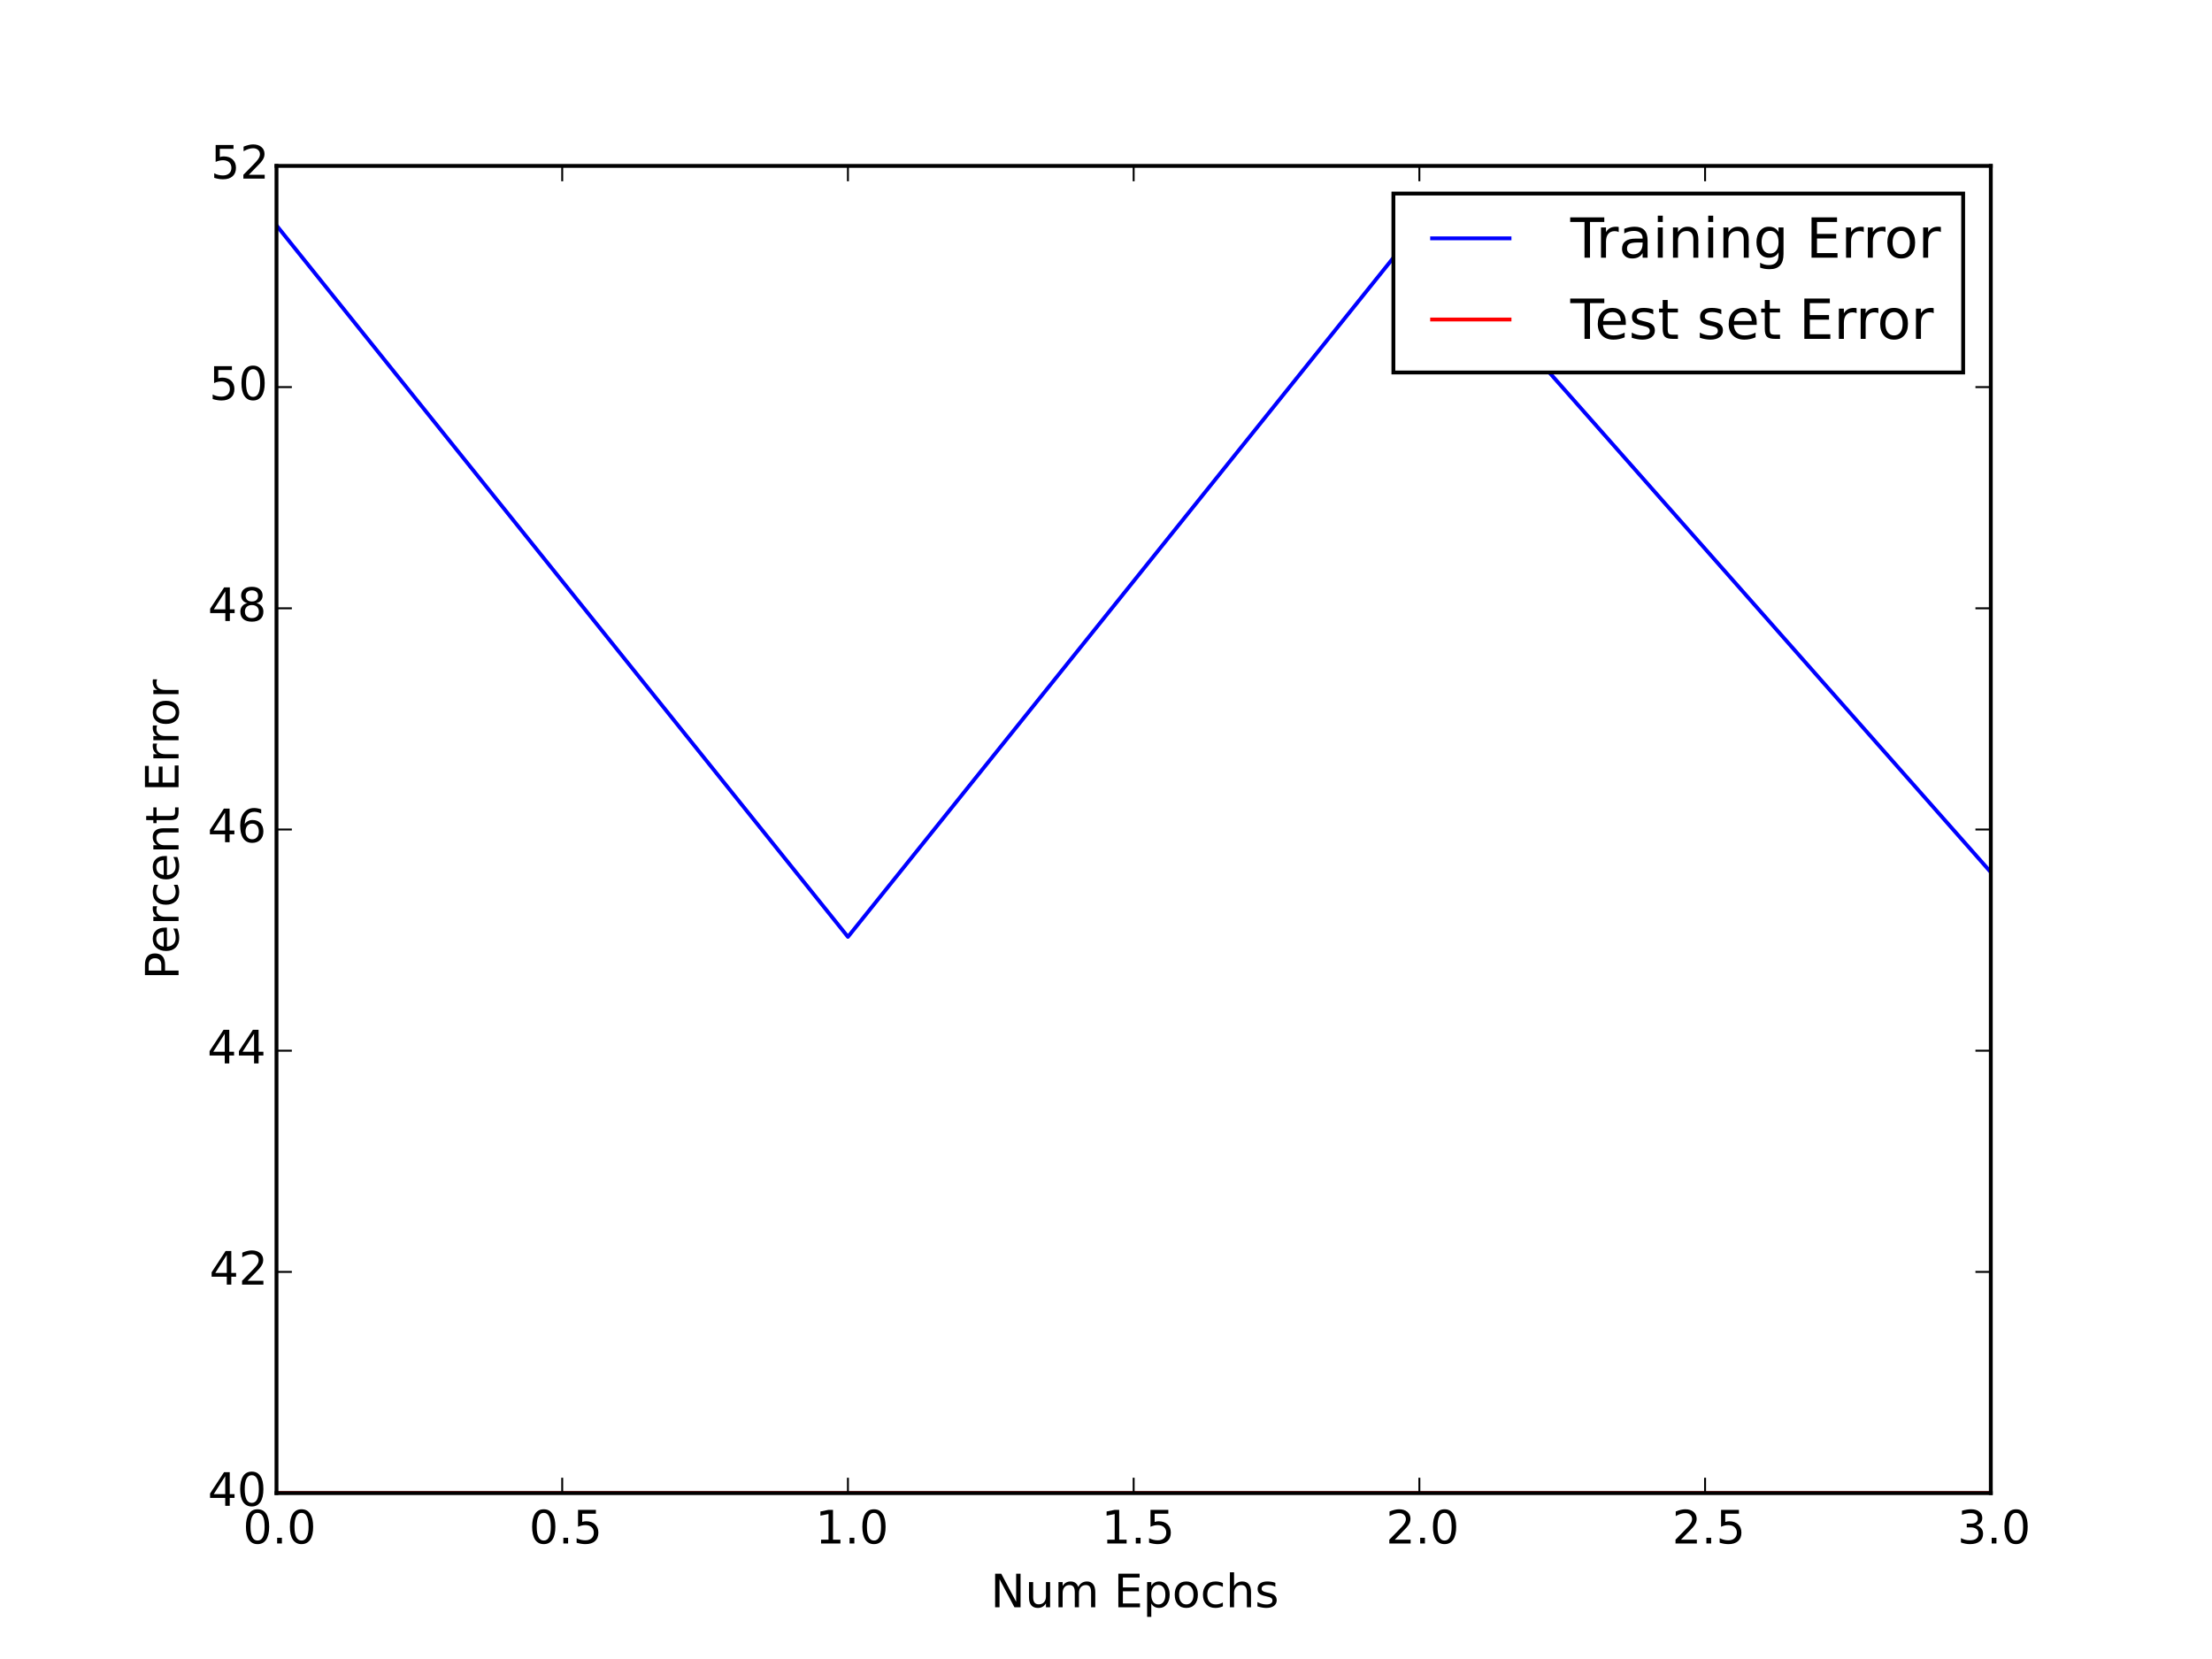
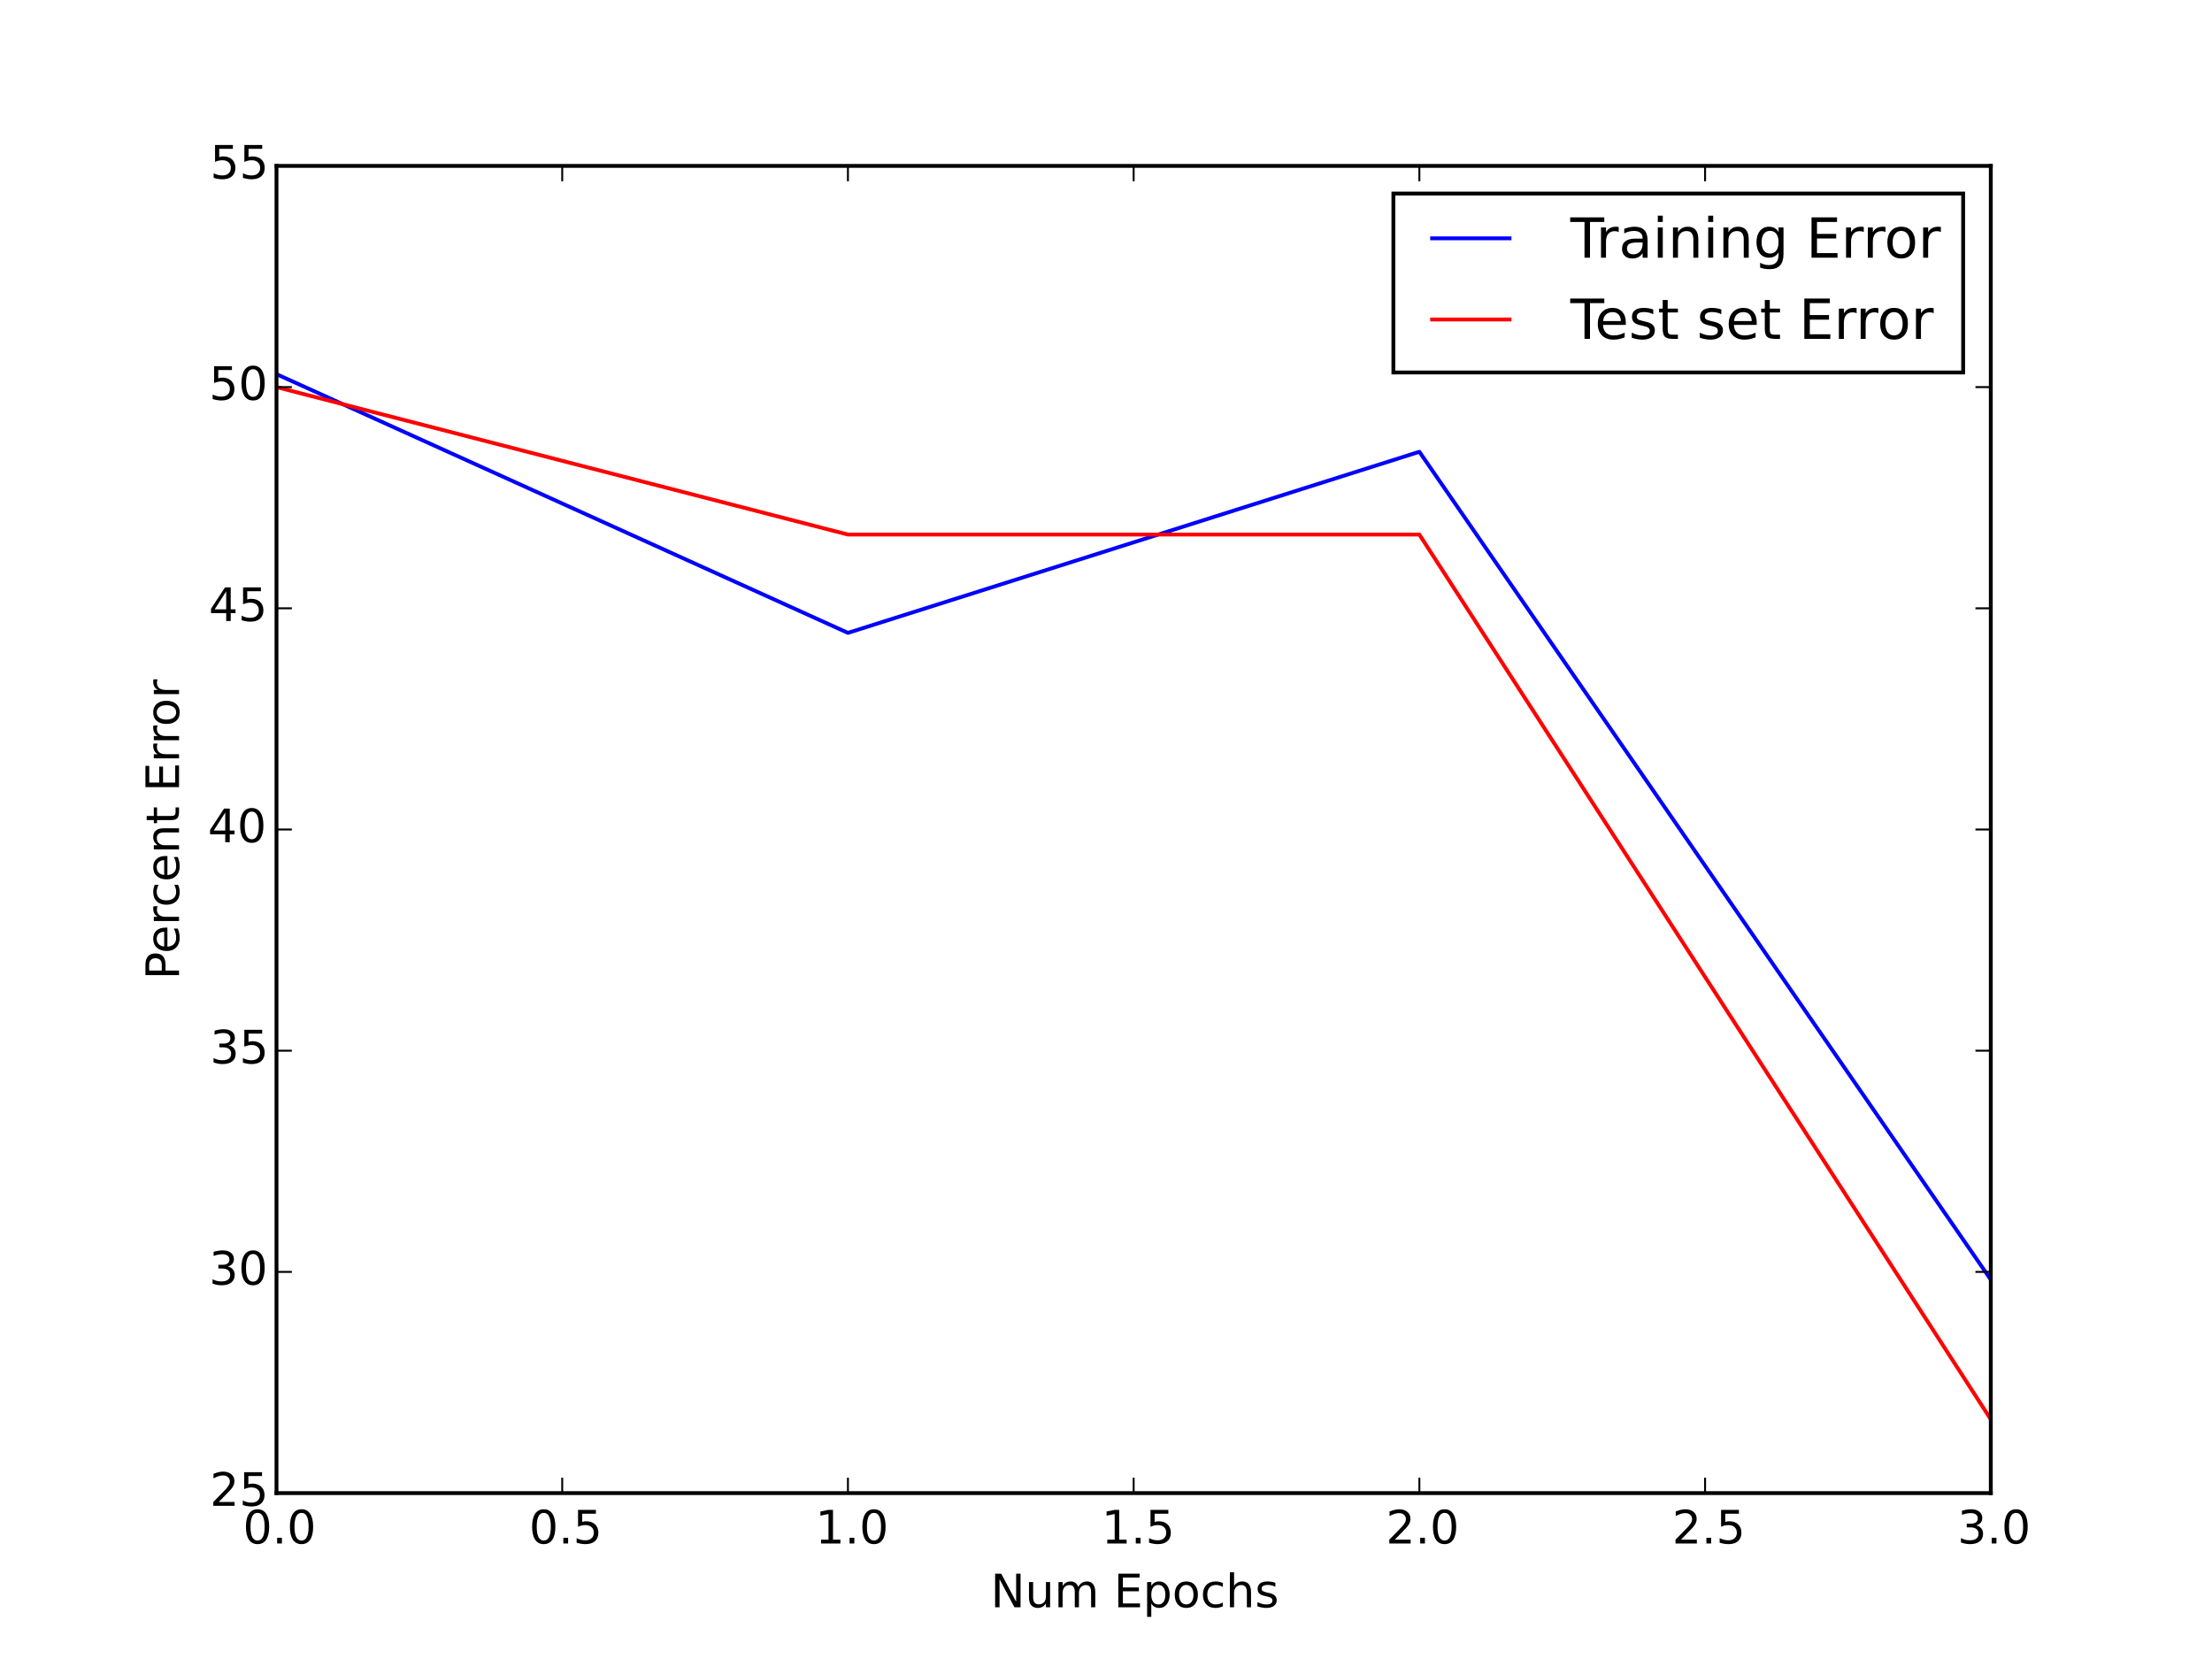
<svg xmlns="http://www.w3.org/2000/svg" xmlns:xlink="http://www.w3.org/1999/xlink" height="432pt" version="1.1" viewBox="0 0 576 432" width="576pt">
  <defs>
    <style type="text/css">
*{stroke-linecap:butt;stroke-linejoin:round;}
  </style>
  </defs>
  <g id="figure_1">
    <g id="patch_1">
      <path d=" M0 432 L576 432 L576 0 L0 0 z " style="fill:#ffffff;" />
    </g>
    <g id="axes_1">
      <g id="patch_2">
        <path d=" M72 388.8 L518.4 388.8 L518.4 43.2 L72 43.2 z " style="fill:#ffffff;" />
      </g>
      <g id="line2d_1">
-         <path clip-path="url(#p7ff5b81e1d)" d=" M72 58.695 L220.8 243.958 L369.6 58.695 L518.4 227.116" style="fill:none;stroke:#0000ff;stroke-linecap:square;" />
+         <path clip-path="url(#p7ff5b81e1d)" d=" M72 97.432 L220.8 164.8 L369.6 117.642 L518.4 333.221" style="fill:none;stroke:#0000ff;stroke-linecap:square;" />
      </g>
      <g id="line2d_2">
-         <path clip-path="url(#p7ff5b81e1d)" d=" M72 388.8 L220.8 388.8 L369.6 388.8 L518.4 388.8" style="fill:none;stroke:#ff0000;stroke-linecap:square;" />
+         <path clip-path="url(#p7ff5b81e1d)" d=" M72 100.8 L220.8 139.2 L369.6 139.2 L518.4 369.6" style="fill:none;stroke:#ff0000;stroke-linecap:square;" />
      </g>
      <g id="patch_3">
        <path d=" M72 43.2 L518.4 43.2" style="fill:none;stroke:#000000;stroke-linecap:square;stroke-linejoin:miter;" />
      </g>
      <g id="patch_4">
        <path d=" M518.4 388.8 L518.4 43.2" style="fill:none;stroke:#000000;stroke-linecap:square;stroke-linejoin:miter;" />
      </g>
      <g id="patch_5">
        <path d=" M72 388.8 L518.4 388.8" style="fill:none;stroke:#000000;stroke-linecap:square;stroke-linejoin:miter;" />
      </g>
      <g id="patch_6">
        <path d=" M72 388.8 L72 43.2" style="fill:none;stroke:#000000;stroke-linecap:square;stroke-linejoin:miter;" />
      </g>
      <g id="matplotlib.axis_1">
        <g id="xtick_1">
          <g id="line2d_3">
            <defs>
              <path d=" M0 0 L0 -4" id="m93b0483c22" style="stroke:#000000;stroke-width:0.5;" />
            </defs>
            <g>
              <use style="stroke:#000000;stroke-width:0.5;" x="72.0" xlink:href="#m93b0483c22" y="388.8" />
            </g>
          </g>
          <g id="line2d_4">
            <defs>
              <path d=" M0 0 L0 4" id="m741efc42ff" style="stroke:#000000;stroke-width:0.5;" />
            </defs>
            <g>
              <use style="stroke:#000000;stroke-width:0.5;" x="72.0" xlink:href="#m741efc42ff" y="43.2" />
            </g>
          </g>
          <g id="text_1">
            <defs>
              <path d=" M31.781 66.406 Q24.172 66.406 20.328 58.906 Q16.5 51.422 16.5 36.375 Q16.5 21.391 20.328 13.891 Q24.172 6.391 31.781 6.391 Q39.453 6.391 43.281 13.891 Q47.125 21.391 47.125 36.375 Q47.125 51.422 43.281 58.906 Q39.453 66.406 31.781 66.406 M31.781 74.219 Q44.047 74.219 50.516 64.516 Q56.984 54.828 56.984 36.375 Q56.984 17.969 50.516 8.266 Q44.047 -1.422 31.781 -1.422 Q19.531 -1.422 13.062 8.266 Q6.594 17.969 6.594 36.375 Q6.594 54.828 13.062 64.516 Q19.531 74.219 31.781 74.219" id="BitstreamVeraSans-Roman-30" />
              <path d=" M10.688 12.406 L21 12.406 L21 0 L10.688 0 z " id="BitstreamVeraSans-Roman-2e" />
            </defs>
            <g transform="translate(63.25219 401.9181)scale(0.12 -0.12)">
              <use xlink:href="#BitstreamVeraSans-Roman-30" />
              <use x="63.623" xlink:href="#BitstreamVeraSans-Roman-2e" />
              <use x="95.41" xlink:href="#BitstreamVeraSans-Roman-30" />
            </g>
          </g>
        </g>
        <g id="xtick_2">
          <g id="line2d_5">
            <g>
              <use style="stroke:#000000;stroke-width:0.5;" x="146.4" xlink:href="#m93b0483c22" y="388.8" />
            </g>
          </g>
          <g id="line2d_6">
            <g>
              <use style="stroke:#000000;stroke-width:0.5;" x="146.4" xlink:href="#m741efc42ff" y="43.2" />
            </g>
          </g>
          <g id="text_2">
            <defs>
              <path d=" M10.797 72.906 L49.516 72.906 L49.516 64.594 L19.828 64.594 L19.828 46.734 Q21.969 47.469 24.109 47.828 Q26.266 48.188 28.422 48.188 Q40.625 48.188 47.75 41.5 Q54.891 34.812 54.891 23.391 Q54.891 11.625 47.562 5.094 Q40.234 -1.422 26.906 -1.422 Q22.312 -1.422 17.547 -0.641 Q12.797 0.141 7.719 1.703 L7.719 11.625 Q12.109 9.234 16.797 8.062 Q21.484 6.891 26.703 6.891 Q35.156 6.891 40.078 11.328 Q45.016 15.766 45.016 23.391 Q45.016 31 40.078 35.438 Q35.156 39.891 26.703 39.891 Q22.75 39.891 18.812 39.016 Q14.891 38.141 10.797 36.281 z " id="BitstreamVeraSans-Roman-35" />
            </defs>
            <g transform="translate(137.7778 401.9181)scale(0.12 -0.12)">
              <use xlink:href="#BitstreamVeraSans-Roman-30" />
              <use x="63.623" xlink:href="#BitstreamVeraSans-Roman-2e" />
              <use x="95.41" xlink:href="#BitstreamVeraSans-Roman-35" />
            </g>
          </g>
        </g>
        <g id="xtick_3">
          <g id="line2d_7">
            <g>
              <use style="stroke:#000000;stroke-width:0.5;" x="220.8" xlink:href="#m93b0483c22" y="388.8" />
            </g>
          </g>
          <g id="line2d_8">
            <g>
              <use style="stroke:#000000;stroke-width:0.5;" x="220.8" xlink:href="#m741efc42ff" y="43.2" />
            </g>
          </g>
          <g id="text_3">
            <defs>
              <path d=" M12.406 8.297 L28.516 8.297 L28.516 63.922 L10.984 60.406 L10.984 69.391 L28.422 72.906 L38.281 72.906 L38.281 8.297 L54.391 8.297 L54.391 0 L12.406 0 z " id="BitstreamVeraSans-Roman-31" />
            </defs>
            <g transform="translate(212.3156 401.9181)scale(0.12 -0.12)">
              <use xlink:href="#BitstreamVeraSans-Roman-31" />
              <use x="63.623" xlink:href="#BitstreamVeraSans-Roman-2e" />
              <use x="95.41" xlink:href="#BitstreamVeraSans-Roman-30" />
            </g>
          </g>
        </g>
        <g id="xtick_4">
          <g id="line2d_9">
            <g>
              <use style="stroke:#000000;stroke-width:0.5;" x="295.2" xlink:href="#m93b0483c22" y="388.8" />
            </g>
          </g>
          <g id="line2d_10">
            <g>
              <use style="stroke:#000000;stroke-width:0.5;" x="295.2" xlink:href="#m741efc42ff" y="43.2" />
            </g>
          </g>
          <g id="text_4">
            <g transform="translate(286.8413 401.9181)scale(0.12 -0.12)">
              <use xlink:href="#BitstreamVeraSans-Roman-31" />
              <use x="63.623" xlink:href="#BitstreamVeraSans-Roman-2e" />
              <use x="95.41" xlink:href="#BitstreamVeraSans-Roman-35" />
            </g>
          </g>
        </g>
        <g id="xtick_5">
          <g id="line2d_11">
            <g>
              <use style="stroke:#000000;stroke-width:0.5;" x="369.6" xlink:href="#m93b0483c22" y="388.8" />
            </g>
          </g>
          <g id="line2d_12">
            <g>
              <use style="stroke:#000000;stroke-width:0.5;" x="369.6" xlink:href="#m741efc42ff" y="43.2" />
            </g>
          </g>
          <g id="text_5">
            <defs>
              <path d=" M19.188 8.297 L53.609 8.297 L53.609 0 L7.328 0 L7.328 8.297 Q12.938 14.109 22.625 23.891 Q32.328 33.688 34.812 36.531 Q39.547 41.844 41.422 45.531 Q43.312 49.219 43.312 52.781 Q43.312 58.594 39.234 62.25 Q35.156 65.922 28.609 65.922 Q23.969 65.922 18.812 64.312 Q13.672 62.703 7.812 59.422 L7.812 69.391 Q13.766 71.781 18.938 73 Q24.125 74.219 28.422 74.219 Q39.75 74.219 46.484 68.547 Q53.219 62.891 53.219 53.422 Q53.219 48.922 51.531 44.891 Q49.859 40.875 45.406 35.406 Q44.188 33.984 37.641 27.219 Q31.109 20.453 19.188 8.297" id="BitstreamVeraSans-Roman-32" />
            </defs>
            <g transform="translate(360.8963 401.9181)scale(0.12 -0.12)">
              <use xlink:href="#BitstreamVeraSans-Roman-32" />
              <use x="63.623" xlink:href="#BitstreamVeraSans-Roman-2e" />
              <use x="95.41" xlink:href="#BitstreamVeraSans-Roman-30" />
            </g>
          </g>
        </g>
        <g id="xtick_6">
          <g id="line2d_13">
            <g>
              <use style="stroke:#000000;stroke-width:0.5;" x="444.0" xlink:href="#m93b0483c22" y="388.8" />
            </g>
          </g>
          <g id="line2d_14">
            <g>
              <use style="stroke:#000000;stroke-width:0.5;" x="444.0" xlink:href="#m741efc42ff" y="43.2" />
            </g>
          </g>
          <g id="text_6">
            <g transform="translate(435.4219 401.9181)scale(0.12 -0.12)">
              <use xlink:href="#BitstreamVeraSans-Roman-32" />
              <use x="63.623" xlink:href="#BitstreamVeraSans-Roman-2e" />
              <use x="95.41" xlink:href="#BitstreamVeraSans-Roman-35" />
            </g>
          </g>
        </g>
        <g id="xtick_7">
          <g id="line2d_15">
            <g>
              <use style="stroke:#000000;stroke-width:0.5;" x="518.4" xlink:href="#m93b0483c22" y="388.8" />
            </g>
          </g>
          <g id="line2d_16">
            <g>
              <use style="stroke:#000000;stroke-width:0.5;" x="518.4" xlink:href="#m741efc42ff" y="43.2" />
            </g>
          </g>
          <g id="text_7">
            <defs>
              <path d=" M40.578 39.312 Q47.656 37.797 51.625 33 Q55.609 28.219 55.609 21.188 Q55.609 10.406 48.188 4.484 Q40.766 -1.422 27.094 -1.422 Q22.516 -1.422 17.656 -0.516 Q12.797 0.391 7.625 2.203 L7.625 11.719 Q11.719 9.328 16.594 8.109 Q21.484 6.891 26.812 6.891 Q36.078 6.891 40.938 10.547 Q45.797 14.203 45.797 21.188 Q45.797 27.641 41.281 31.266 Q36.766 34.906 28.719 34.906 L20.219 34.906 L20.219 43.016 L29.109 43.016 Q36.375 43.016 40.234 45.922 Q44.094 48.828 44.094 54.297 Q44.094 59.906 40.109 62.906 Q36.141 65.922 28.719 65.922 Q24.656 65.922 20.016 65.031 Q15.375 64.156 9.812 62.312 L9.812 71.094 Q15.438 72.656 20.344 73.438 Q25.25 74.219 29.594 74.219 Q40.828 74.219 47.359 69.109 Q53.906 64.016 53.906 55.328 Q53.906 49.266 50.438 45.094 Q46.969 40.922 40.578 39.312" id="BitstreamVeraSans-Roman-33" />
            </defs>
            <g transform="translate(509.7141 401.9181)scale(0.12 -0.12)">
              <use xlink:href="#BitstreamVeraSans-Roman-33" />
              <use x="63.623" xlink:href="#BitstreamVeraSans-Roman-2e" />
              <use x="95.41" xlink:href="#BitstreamVeraSans-Roman-30" />
            </g>
          </g>
        </g>
        <g id="text_8">
          <defs>
            <path id="BitstreamVeraSans-Roman-20" />
            <path d=" M9.812 72.906 L23.094 72.906 L55.422 11.922 L55.422 72.906 L64.984 72.906 L64.984 0 L51.703 0 L19.391 60.984 L19.391 0 L9.812 0 z " id="BitstreamVeraSans-Roman-4e" />
            <path d=" M52 44.188 Q55.375 50.25 60.062 53.125 Q64.75 56 71.094 56 Q79.641 56 84.281 50.016 Q88.922 44.047 88.922 33.016 L88.922 0 L79.891 0 L79.891 32.719 Q79.891 40.578 77.094 44.375 Q74.312 48.188 68.609 48.188 Q61.625 48.188 57.562 43.547 Q53.516 38.922 53.516 30.906 L53.516 0 L44.484 0 L44.484 32.719 Q44.484 40.625 41.703 44.406 Q38.922 48.188 33.109 48.188 Q26.219 48.188 22.156 43.531 Q18.109 38.875 18.109 30.906 L18.109 0 L9.078 0 L9.078 54.688 L18.109 54.688 L18.109 46.188 Q21.188 51.219 25.484 53.609 Q29.781 56 35.688 56 Q41.656 56 45.828 52.969 Q50 49.953 52 44.188" id="BitstreamVeraSans-Roman-6d" />
            <path d=" M30.609 48.391 Q23.391 48.391 19.188 42.75 Q14.984 37.109 14.984 27.297 Q14.984 17.484 19.156 11.844 Q23.344 6.203 30.609 6.203 Q37.797 6.203 41.984 11.859 Q46.188 17.531 46.188 27.297 Q46.188 37.016 41.984 42.703 Q37.797 48.391 30.609 48.391 M30.609 56 Q42.328 56 49.016 48.375 Q55.719 40.766 55.719 27.297 Q55.719 13.875 49.016 6.219 Q42.328 -1.422 30.609 -1.422 Q18.844 -1.422 12.172 6.219 Q5.516 13.875 5.516 27.297 Q5.516 40.766 12.172 48.375 Q18.844 56 30.609 56" id="BitstreamVeraSans-Roman-6f" />
            <path d=" M9.812 72.906 L55.906 72.906 L55.906 64.594 L19.672 64.594 L19.672 43.016 L54.391 43.016 L54.391 34.719 L19.672 34.719 L19.672 8.297 L56.781 8.297 L56.781 0 L9.812 0 z " id="BitstreamVeraSans-Roman-45" />
            <path d=" M48.781 52.594 L48.781 44.188 Q44.969 46.297 41.141 47.344 Q37.312 48.391 33.406 48.391 Q24.656 48.391 19.812 42.844 Q14.984 37.312 14.984 27.297 Q14.984 17.281 19.812 11.734 Q24.656 6.203 33.406 6.203 Q37.312 6.203 41.141 7.25 Q44.969 8.297 48.781 10.406 L48.781 2.094 Q45.016 0.344 40.984 -0.531 Q36.969 -1.422 32.422 -1.422 Q20.062 -1.422 12.781 6.344 Q5.516 14.109 5.516 27.297 Q5.516 40.672 12.859 48.328 Q20.219 56 33.016 56 Q37.156 56 41.109 55.141 Q45.062 54.297 48.781 52.594" id="BitstreamVeraSans-Roman-63" />
            <path d=" M8.5 21.578 L8.5 54.688 L17.484 54.688 L17.484 21.922 Q17.484 14.156 20.5 10.266 Q23.531 6.391 29.594 6.391 Q36.859 6.391 41.078 11.031 Q45.312 15.672 45.312 23.688 L45.312 54.688 L54.297 54.688 L54.297 0 L45.312 0 L45.312 8.406 Q42.047 3.422 37.719 1 Q33.406 -1.422 27.688 -1.422 Q18.266 -1.422 13.375 4.438 Q8.5 10.297 8.5 21.578" id="BitstreamVeraSans-Roman-75" />
            <path d=" M44.281 53.078 L44.281 44.578 Q40.484 46.531 36.375 47.5 Q32.281 48.484 27.875 48.484 Q21.188 48.484 17.844 46.438 Q14.5 44.391 14.5 40.281 Q14.5 37.156 16.891 35.375 Q19.281 33.594 26.516 31.984 L29.594 31.297 Q39.156 29.25 43.188 25.516 Q47.219 21.781 47.219 15.094 Q47.219 7.469 41.188 3.016 Q35.156 -1.422 24.609 -1.422 Q20.219 -1.422 15.453 -0.562 Q10.688 0.297 5.422 2 L5.422 11.281 Q10.406 8.688 15.234 7.391 Q20.062 6.109 24.812 6.109 Q31.156 6.109 34.562 8.281 Q37.984 10.453 37.984 14.406 Q37.984 18.062 35.516 20.016 Q33.062 21.969 24.703 23.781 L21.578 24.516 Q13.234 26.266 9.516 29.906 Q5.812 33.547 5.812 39.891 Q5.812 47.609 11.281 51.797 Q16.75 56 26.812 56 Q31.781 56 36.172 55.266 Q40.578 54.547 44.281 53.078" id="BitstreamVeraSans-Roman-73" />
            <path d=" M18.109 8.203 L18.109 -20.797 L9.078 -20.797 L9.078 54.688 L18.109 54.688 L18.109 46.391 Q20.953 51.266 25.266 53.625 Q29.594 56 35.594 56 Q45.562 56 51.781 48.094 Q58.016 40.188 58.016 27.297 Q58.016 14.406 51.781 6.484 Q45.562 -1.422 35.594 -1.422 Q29.594 -1.422 25.266 0.953 Q20.953 3.328 18.109 8.203 M48.688 27.297 Q48.688 37.203 44.609 42.844 Q40.531 48.484 33.406 48.484 Q26.266 48.484 22.188 42.844 Q18.109 37.203 18.109 27.297 Q18.109 17.391 22.188 11.75 Q26.266 6.109 33.406 6.109 Q40.531 6.109 44.609 11.75 Q48.688 17.391 48.688 27.297" id="BitstreamVeraSans-Roman-70" />
            <path d=" M54.891 33.016 L54.891 0 L45.906 0 L45.906 32.719 Q45.906 40.484 42.875 44.328 Q39.844 48.188 33.797 48.188 Q26.516 48.188 22.312 43.547 Q18.109 38.922 18.109 30.906 L18.109 0 L9.078 0 L9.078 75.984 L18.109 75.984 L18.109 46.188 Q21.344 51.125 25.703 53.562 Q30.078 56 35.797 56 Q45.219 56 50.047 50.172 Q54.891 44.344 54.891 33.016" id="BitstreamVeraSans-Roman-68" />
          </defs>
          <g transform="translate(257.9513 418.5319)scale(0.12 -0.12)">
            <use xlink:href="#BitstreamVeraSans-Roman-4e" />
            <use x="74.805" xlink:href="#BitstreamVeraSans-Roman-75" />
            <use x="138.184" xlink:href="#BitstreamVeraSans-Roman-6d" />
            <use x="235.596" xlink:href="#BitstreamVeraSans-Roman-20" />
            <use x="267.383" xlink:href="#BitstreamVeraSans-Roman-45" />
            <use x="330.566" xlink:href="#BitstreamVeraSans-Roman-70" />
            <use x="394.043" xlink:href="#BitstreamVeraSans-Roman-6f" />
            <use x="455.225" xlink:href="#BitstreamVeraSans-Roman-63" />
            <use x="510.205" xlink:href="#BitstreamVeraSans-Roman-68" />
            <use x="573.584" xlink:href="#BitstreamVeraSans-Roman-73" />
          </g>
        </g>
      </g>
      <g id="matplotlib.axis_2">
        <g id="ytick_1">
          <g id="line2d_17">
            <defs>
              <path d=" M0 0 L4 0" id="m728421d6d4" style="stroke:#000000;stroke-width:0.5;" />
            </defs>
            <g>
              <use style="stroke:#000000;stroke-width:0.5;" x="72.0" xlink:href="#m728421d6d4" y="388.8" />
            </g>
          </g>
          <g id="line2d_18">
            <defs>
              <path d=" M0 0 L-4 0" id="mcb0005524f" style="stroke:#000000;stroke-width:0.5;" />
            </defs>
            <g>
              <use style="stroke:#000000;stroke-width:0.5;" x="518.4" xlink:href="#mcb0005524f" y="388.8" />
            </g>
          </g>
          <g id="text_9">
+             <g transform="translate(54.6575 392.1112)scale(0.12 -0.12)">
+               <use xlink:href="#BitstreamVeraSans-Roman-32" />
+               <use x="63.623" xlink:href="#BitstreamVeraSans-Roman-35" />
+             </g>
+           </g>
+         </g>
+         <g id="ytick_2">
+           <g id="line2d_19">
+             <g>
+               <use style="stroke:#000000;stroke-width:0.5;" x="72.0" xlink:href="#m728421d6d4" y="331.2" />
+             </g>
+           </g>
+           <g id="line2d_20">
+             <g>
+               <use style="stroke:#000000;stroke-width:0.5;" x="518.4" xlink:href="#mcb0005524f" y="331.2" />
+             </g>
+           </g>
+           <g id="text_10">
+             <g transform="translate(54.44188 334.5113)scale(0.12 -0.12)">
+               <use xlink:href="#BitstreamVeraSans-Roman-33" />
+               <use x="63.623" xlink:href="#BitstreamVeraSans-Roman-30" />
+             </g>
+           </g>
+         </g>
+         <g id="ytick_3">
+           <g id="line2d_21">
+             <g>
+               <use style="stroke:#000000;stroke-width:0.5;" x="72.0" xlink:href="#m728421d6d4" y="273.6" />
+             </g>
+           </g>
+           <g id="line2d_22">
+             <g>
+               <use style="stroke:#000000;stroke-width:0.5;" x="518.4" xlink:href="#mcb0005524f" y="273.6" />
+             </g>
+           </g>
+           <g id="text_11">
+             <g transform="translate(54.69313 276.9112)scale(0.12 -0.12)">
+               <use xlink:href="#BitstreamVeraSans-Roman-33" />
+               <use x="63.623" xlink:href="#BitstreamVeraSans-Roman-35" />
+             </g>
+           </g>
+         </g>
+         <g id="ytick_4">
+           <g id="line2d_23">
+             <g>
+               <use style="stroke:#000000;stroke-width:0.5;" x="72.0" xlink:href="#m728421d6d4" y="216.0" />
+             </g>
+           </g>
+           <g id="line2d_24">
+             <g>
+               <use style="stroke:#000000;stroke-width:0.5;" x="518.4" xlink:href="#mcb0005524f" y="216.0" />
+             </g>
+           </g>
+           <g id="text_12">
            <defs>
              <path d=" M37.797 64.312 L12.891 25.391 L37.797 25.391 z  M35.203 72.906 L47.609 72.906 L47.609 25.391 L58.016 25.391 L58.016 17.188 L47.609 17.188 L47.609 0 L37.797 0 L37.797 17.188 L4.891 17.188 L4.891 26.703 z " id="BitstreamVeraSans-Roman-34" />
            </defs>
-             <g transform="translate(54.11375 392.1112)scale(0.12 -0.12)">
+             <g transform="translate(54.11375 219.3113)scale(0.12 -0.12)">
              <use xlink:href="#BitstreamVeraSans-Roman-34" />
              <use x="63.623" xlink:href="#BitstreamVeraSans-Roman-30" />
            </g>
          </g>
        </g>
-         <g id="ytick_2">
-           <g id="line2d_19">
-             <g>
-               <use style="stroke:#000000;stroke-width:0.5;" x="72.0" xlink:href="#m728421d6d4" y="331.2" />
-             </g>
-           </g>
-           <g id="line2d_20">
-             <g>
-               <use style="stroke:#000000;stroke-width:0.5;" x="518.4" xlink:href="#mcb0005524f" y="331.2" />
-             </g>
-           </g>
-           <g id="text_10">
-             <g transform="translate(54.51875 334.5113)scale(0.12 -0.12)">
-               <use xlink:href="#BitstreamVeraSans-Roman-34" />
-               <use x="63.623" xlink:href="#BitstreamVeraSans-Roman-32" />
-             </g>
-           </g>
-         </g>
-         <g id="ytick_3">
-           <g id="line2d_21">
-             <g>
-               <use style="stroke:#000000;stroke-width:0.5;" x="72.0" xlink:href="#m728421d6d4" y="273.6" />
-             </g>
-           </g>
-           <g id="line2d_22">
-             <g>
-               <use style="stroke:#000000;stroke-width:0.5;" x="518.4" xlink:href="#mcb0005524f" y="273.6" />
-             </g>
-           </g>
-           <g id="text_11">
-             <g transform="translate(53.99 276.9112)scale(0.12 -0.12)">
-               <use xlink:href="#BitstreamVeraSans-Roman-34" />
-               <use x="63.623" xlink:href="#BitstreamVeraSans-Roman-34" />
-             </g>
-           </g>
-         </g>
-         <g id="ytick_4">
-           <g id="line2d_23">
-             <g>
-               <use style="stroke:#000000;stroke-width:0.5;" x="72.0" xlink:href="#m728421d6d4" y="216.0" />
-             </g>
-           </g>
-           <g id="line2d_24">
-             <g>
-               <use style="stroke:#000000;stroke-width:0.5;" x="518.4" xlink:href="#mcb0005524f" y="216.0" />
-             </g>
-           </g>
-           <g id="text_12">
-             <defs>
-               <path d=" M33.016 40.375 Q26.375 40.375 22.484 35.828 Q18.609 31.297 18.609 23.391 Q18.609 15.531 22.484 10.953 Q26.375 6.391 33.016 6.391 Q39.656 6.391 43.531 10.953 Q47.406 15.531 47.406 23.391 Q47.406 31.297 43.531 35.828 Q39.656 40.375 33.016 40.375 M52.594 71.297 L52.594 62.312 Q48.875 64.062 45.094 64.984 Q41.312 65.922 37.594 65.922 Q27.828 65.922 22.672 59.328 Q17.531 52.734 16.797 39.406 Q19.672 43.656 24.016 45.922 Q28.375 48.188 33.594 48.188 Q44.578 48.188 50.953 41.516 Q57.328 34.859 57.328 23.391 Q57.328 12.156 50.688 5.359 Q44.047 -1.422 33.016 -1.422 Q20.359 -1.422 13.672 8.266 Q6.984 17.969 6.984 36.375 Q6.984 53.656 15.188 63.938 Q23.391 74.219 37.203 74.219 Q40.922 74.219 44.703 73.484 Q48.484 72.75 52.594 71.297" id="BitstreamVeraSans-Roman-36" />
-             </defs>
-             <g transform="translate(54.0725 219.3113)scale(0.12 -0.12)">
-               <use xlink:href="#BitstreamVeraSans-Roman-34" />
-               <use x="63.623" xlink:href="#BitstreamVeraSans-Roman-36" />
-             </g>
-           </g>
-         </g>
        <g id="ytick_5">
          <g id="line2d_25">
            <g>
              <use style="stroke:#000000;stroke-width:0.5;" x="72.0" xlink:href="#m728421d6d4" y="158.4" />
            </g>
          </g>
          <g id="line2d_26">
            <g>
              <use style="stroke:#000000;stroke-width:0.5;" x="518.4" xlink:href="#mcb0005524f" y="158.4" />
            </g>
          </g>
          <g id="text_13">
-             <defs>
-               <path d=" M31.781 34.625 Q24.75 34.625 20.719 30.859 Q16.703 27.094 16.703 20.516 Q16.703 13.922 20.719 10.156 Q24.75 6.391 31.781 6.391 Q38.812 6.391 42.859 10.172 Q46.922 13.969 46.922 20.516 Q46.922 27.094 42.891 30.859 Q38.875 34.625 31.781 34.625 M21.922 38.812 Q15.578 40.375 12.031 44.719 Q8.5 49.078 8.5 55.328 Q8.5 64.062 14.719 69.141 Q20.953 74.219 31.781 74.219 Q42.672 74.219 48.875 69.141 Q55.078 64.062 55.078 55.328 Q55.078 49.078 51.531 44.719 Q48 40.375 41.703 38.812 Q48.828 37.156 52.797 32.312 Q56.781 27.484 56.781 20.516 Q56.781 9.906 50.312 4.234 Q43.844 -1.422 31.781 -1.422 Q19.734 -1.422 13.25 4.234 Q6.781 9.906 6.781 20.516 Q6.781 27.484 10.781 32.312 Q14.797 37.156 21.922 38.812 M18.312 54.391 Q18.312 48.734 21.844 45.562 Q25.391 42.391 31.781 42.391 Q38.141 42.391 41.719 45.562 Q45.312 48.734 45.312 54.391 Q45.312 60.062 41.719 63.234 Q38.141 66.406 31.781 66.406 Q25.391 66.406 21.844 63.234 Q18.312 60.062 18.312 54.391" id="BitstreamVeraSans-Roman-38" />
-             </defs>
-             <g transform="translate(54.13813 161.7113)scale(0.12 -0.12)">
+             <g transform="translate(54.365 161.7113)scale(0.12 -0.12)">
              <use xlink:href="#BitstreamVeraSans-Roman-34" />
-               <use x="63.623" xlink:href="#BitstreamVeraSans-Roman-38" />
+               <use x="63.623" xlink:href="#BitstreamVeraSans-Roman-35" />
            </g>
          </g>
        </g>
        <g id="ytick_6">
          <g id="line2d_27">
            <g>
              <use style="stroke:#000000;stroke-width:0.5;" x="72.0" xlink:href="#m728421d6d4" y="100.8" />
            </g>
          </g>
          <g id="line2d_28">
            <g>
              <use style="stroke:#000000;stroke-width:0.5;" x="518.4" xlink:href="#mcb0005524f" y="100.8" />
            </g>
          </g>
          <g id="text_14">
            <g transform="translate(54.45312 104.1112)scale(0.12 -0.12)">
              <use xlink:href="#BitstreamVeraSans-Roman-35" />
              <use x="63.623" xlink:href="#BitstreamVeraSans-Roman-30" />
            </g>
          </g>
        </g>
        <g id="ytick_7">
          <g id="line2d_29">
            <g>
              <use style="stroke:#000000;stroke-width:0.5;" x="72.0" xlink:href="#m728421d6d4" y="43.2" />
            </g>
          </g>
          <g id="line2d_30">
            <g>
              <use style="stroke:#000000;stroke-width:0.5;" x="518.4" xlink:href="#mcb0005524f" y="43.2" />
            </g>
          </g>
          <g id="text_15">
-             <g transform="translate(54.85813 46.51125)scale(0.12 -0.12)">
+             <g transform="translate(54.70437 46.51125)scale(0.12 -0.12)">
              <use xlink:href="#BitstreamVeraSans-Roman-35" />
-               <use x="63.623" xlink:href="#BitstreamVeraSans-Roman-32" />
+               <use x="63.623" xlink:href="#BitstreamVeraSans-Roman-35" />
            </g>
          </g>
        </g>
        <g id="text_16">
          <defs>
            <path d=" M19.672 64.797 L19.672 37.406 L32.078 37.406 Q38.969 37.406 42.719 40.969 Q46.484 44.531 46.484 51.125 Q46.484 57.672 42.719 61.234 Q38.969 64.797 32.078 64.797 z  M9.812 72.906 L32.078 72.906 Q44.344 72.906 50.609 67.359 Q56.891 61.812 56.891 51.125 Q56.891 40.328 50.609 34.812 Q44.344 29.297 32.078 29.297 L19.672 29.297 L19.672 0 L9.812 0 z " id="BitstreamVeraSans-Roman-50" />
            <path d=" M56.203 29.594 L56.203 25.203 L14.891 25.203 Q15.484 15.922 20.484 11.062 Q25.484 6.203 34.422 6.203 Q39.594 6.203 44.453 7.469 Q49.312 8.734 54.109 11.281 L54.109 2.781 Q49.266 0.734 44.188 -0.344 Q39.109 -1.422 33.891 -1.422 Q20.797 -1.422 13.156 6.188 Q5.516 13.812 5.516 26.812 Q5.516 40.234 12.766 48.109 Q20.016 56 32.328 56 Q43.359 56 49.781 48.891 Q56.203 41.797 56.203 29.594 M47.219 32.234 Q47.125 39.594 43.094 43.984 Q39.062 48.391 32.422 48.391 Q24.906 48.391 20.391 44.141 Q15.875 39.891 15.188 32.172 z " id="BitstreamVeraSans-Roman-65" />
            <path d=" M18.312 70.219 L18.312 54.688 L36.812 54.688 L36.812 47.703 L18.312 47.703 L18.312 18.016 Q18.312 11.328 20.141 9.422 Q21.969 7.516 27.594 7.516 L36.812 7.516 L36.812 0 L27.594 0 Q17.188 0 13.234 3.875 Q9.281 7.766 9.281 18.016 L9.281 47.703 L2.688 47.703 L2.688 54.688 L9.281 54.688 L9.281 70.219 z " id="BitstreamVeraSans-Roman-74" />
            <path d=" M54.891 33.016 L54.891 0 L45.906 0 L45.906 32.719 Q45.906 40.484 42.875 44.328 Q39.844 48.188 33.797 48.188 Q26.516 48.188 22.312 43.547 Q18.109 38.922 18.109 30.906 L18.109 0 L9.078 0 L9.078 54.688 L18.109 54.688 L18.109 46.188 Q21.344 51.125 25.703 53.562 Q30.078 56 35.797 56 Q45.219 56 50.047 50.172 Q54.891 44.344 54.891 33.016" id="BitstreamVeraSans-Roman-6e" />
            <path d=" M41.109 46.297 Q39.594 47.172 37.812 47.578 Q36.031 48 33.891 48 Q26.266 48 22.188 43.047 Q18.109 38.094 18.109 28.812 L18.109 0 L9.078 0 L9.078 54.688 L18.109 54.688 L18.109 46.188 Q20.953 51.172 25.484 53.578 Q30.031 56 36.531 56 Q37.453 56 38.578 55.875 Q39.703 55.766 41.062 55.516 z " id="BitstreamVeraSans-Roman-72" />
          </defs>
-           <g transform="translate(46.49437 255.0984)rotate(-90.0)scale(0.12 -0.12)">
+           <g transform="translate(46.61812 255.0984)rotate(-90.0)scale(0.12 -0.12)">
            <use xlink:href="#BitstreamVeraSans-Roman-50" />
            <use x="56.678" xlink:href="#BitstreamVeraSans-Roman-65" />
            <use x="118.201" xlink:href="#BitstreamVeraSans-Roman-72" />
            <use x="157.064" xlink:href="#BitstreamVeraSans-Roman-63" />
            <use x="212.045" xlink:href="#BitstreamVeraSans-Roman-65" />
            <use x="273.568" xlink:href="#BitstreamVeraSans-Roman-6e" />
            <use x="336.947" xlink:href="#BitstreamVeraSans-Roman-74" />
            <use x="376.156" xlink:href="#BitstreamVeraSans-Roman-20" />
            <use x="407.943" xlink:href="#BitstreamVeraSans-Roman-45" />
            <use x="471.127" xlink:href="#BitstreamVeraSans-Roman-72" />
            <use x="510.49" xlink:href="#BitstreamVeraSans-Roman-72" />
            <use x="549.354" xlink:href="#BitstreamVeraSans-Roman-6f" />
            <use x="610.535" xlink:href="#BitstreamVeraSans-Roman-72" />
          </g>
        </g>
      </g>
      <g id="legend_1">
        <g id="patch_7">
          <path d=" M362.837 96.993 L511.2 96.993 L511.2 50.4 L362.837 50.4 z " style="fill:#ffffff;stroke:#000000;stroke-linejoin:miter;" />
        </g>
        <g id="line2d_31">
          <path d=" M372.917 62.062 L393.077 62.062" style="fill:none;stroke:#0000ff;stroke-linecap:square;" />
        </g>
        <g id="line2d_32" />
        <g id="text_17">
          <defs>
            <path d=" M34.281 27.484 Q23.391 27.484 19.188 25 Q14.984 22.516 14.984 16.5 Q14.984 11.719 18.141 8.906 Q21.297 6.109 26.703 6.109 Q34.188 6.109 38.703 11.406 Q43.219 16.703 43.219 25.484 L43.219 27.484 z  M52.203 31.203 L52.203 0 L43.219 0 L43.219 8.297 Q40.141 3.328 35.547 0.953 Q30.953 -1.422 24.312 -1.422 Q15.922 -1.422 10.953 3.297 Q6 8.016 6 15.922 Q6 25.141 12.172 29.828 Q18.359 34.516 30.609 34.516 L43.219 34.516 L43.219 35.406 Q43.219 41.609 39.141 45 Q35.062 48.391 27.688 48.391 Q23 48.391 18.547 47.266 Q14.109 46.141 10.016 43.891 L10.016 52.203 Q14.938 54.109 19.578 55.047 Q24.219 56 28.609 56 Q40.484 56 46.344 49.844 Q52.203 43.703 52.203 31.203" id="BitstreamVeraSans-Roman-61" />
            <path d=" M9.422 54.688 L18.406 54.688 L18.406 0 L9.422 0 z  M9.422 75.984 L18.406 75.984 L18.406 64.594 L9.422 64.594 z " id="BitstreamVeraSans-Roman-69" />
            <path d=" M-0.297 72.906 L61.375 72.906 L61.375 64.594 L35.5 64.594 L35.5 0 L25.594 0 L25.594 64.594 L-0.297 64.594 z " id="BitstreamVeraSans-Roman-54" />
            <path d=" M45.406 27.984 Q45.406 37.75 41.375 43.109 Q37.359 48.484 30.078 48.484 Q22.859 48.484 18.828 43.109 Q14.797 37.75 14.797 27.984 Q14.797 18.266 18.828 12.891 Q22.859 7.516 30.078 7.516 Q37.359 7.516 41.375 12.891 Q45.406 18.266 45.406 27.984 M54.391 6.781 Q54.391 -7.172 48.188 -13.984 Q42 -20.797 29.203 -20.797 Q24.469 -20.797 20.266 -20.094 Q16.062 -19.391 12.109 -17.922 L12.109 -9.188 Q16.062 -11.328 19.922 -12.344 Q23.781 -13.375 27.781 -13.375 Q36.625 -13.375 41.016 -8.766 Q45.406 -4.156 45.406 5.172 L45.406 9.625 Q42.625 4.781 38.281 2.391 Q33.938 0 27.875 0 Q17.828 0 11.672 7.656 Q5.516 15.328 5.516 27.984 Q5.516 40.672 11.672 48.328 Q17.828 56 27.875 56 Q33.938 56 38.281 53.609 Q42.625 51.219 45.406 46.391 L45.406 54.688 L54.391 54.688 z " id="BitstreamVeraSans-Roman-67" />
          </defs>
          <g transform="translate(408.9173 67.10175)scale(0.144 -0.144)">
            <use xlink:href="#BitstreamVeraSans-Roman-54" />
            <use x="46.334" xlink:href="#BitstreamVeraSans-Roman-72" />
            <use x="87.447" xlink:href="#BitstreamVeraSans-Roman-61" />
            <use x="148.727" xlink:href="#BitstreamVeraSans-Roman-69" />
            <use x="176.51" xlink:href="#BitstreamVeraSans-Roman-6e" />
            <use x="239.889" xlink:href="#BitstreamVeraSans-Roman-69" />
            <use x="267.672" xlink:href="#BitstreamVeraSans-Roman-6e" />
            <use x="331.051" xlink:href="#BitstreamVeraSans-Roman-67" />
            <use x="394.527" xlink:href="#BitstreamVeraSans-Roman-20" />
            <use x="426.314" xlink:href="#BitstreamVeraSans-Roman-45" />
            <use x="489.498" xlink:href="#BitstreamVeraSans-Roman-72" />
            <use x="528.861" xlink:href="#BitstreamVeraSans-Roman-72" />
            <use x="567.725" xlink:href="#BitstreamVeraSans-Roman-6f" />
            <use x="628.906" xlink:href="#BitstreamVeraSans-Roman-72" />
          </g>
        </g>
        <g id="line2d_33">
          <path d=" M372.917 83.198 L393.077 83.198" style="fill:none;stroke:#ff0000;stroke-linecap:square;" />
        </g>
        <g id="line2d_34" />
        <g id="text_18">
          <g transform="translate(408.9173 88.23825)scale(0.144 -0.144)">
            <use xlink:href="#BitstreamVeraSans-Roman-54" />
            <use x="44.084" xlink:href="#BitstreamVeraSans-Roman-65" />
            <use x="105.607" xlink:href="#BitstreamVeraSans-Roman-73" />
            <use x="157.707" xlink:href="#BitstreamVeraSans-Roman-74" />
            <use x="196.916" xlink:href="#BitstreamVeraSans-Roman-20" />
            <use x="228.703" xlink:href="#BitstreamVeraSans-Roman-73" />
            <use x="280.803" xlink:href="#BitstreamVeraSans-Roman-65" />
            <use x="342.326" xlink:href="#BitstreamVeraSans-Roman-74" />
            <use x="381.535" xlink:href="#BitstreamVeraSans-Roman-20" />
            <use x="413.322" xlink:href="#BitstreamVeraSans-Roman-45" />
            <use x="476.506" xlink:href="#BitstreamVeraSans-Roman-72" />
            <use x="515.869" xlink:href="#BitstreamVeraSans-Roman-72" />
            <use x="554.732" xlink:href="#BitstreamVeraSans-Roman-6f" />
            <use x="615.914" xlink:href="#BitstreamVeraSans-Roman-72" />
          </g>
        </g>
      </g>
    </g>
  </g>
  <defs>
    <clipPath id="p7ff5b81e1d">
      <rect height="345.6" width="446.4" x="72.0" y="43.2" />
    </clipPath>
  </defs>
</svg>
